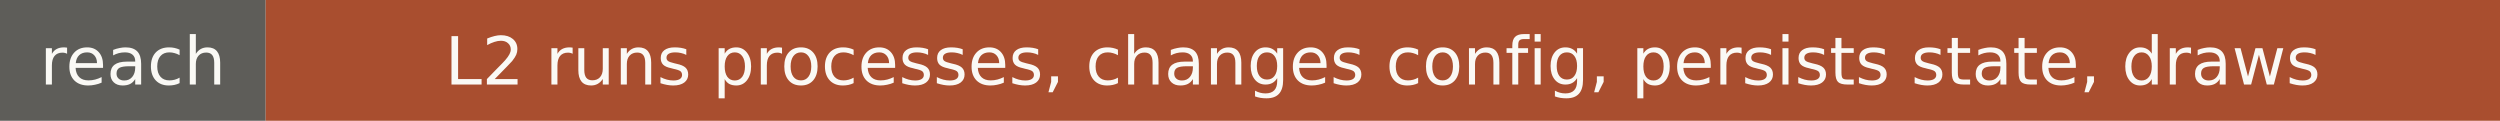
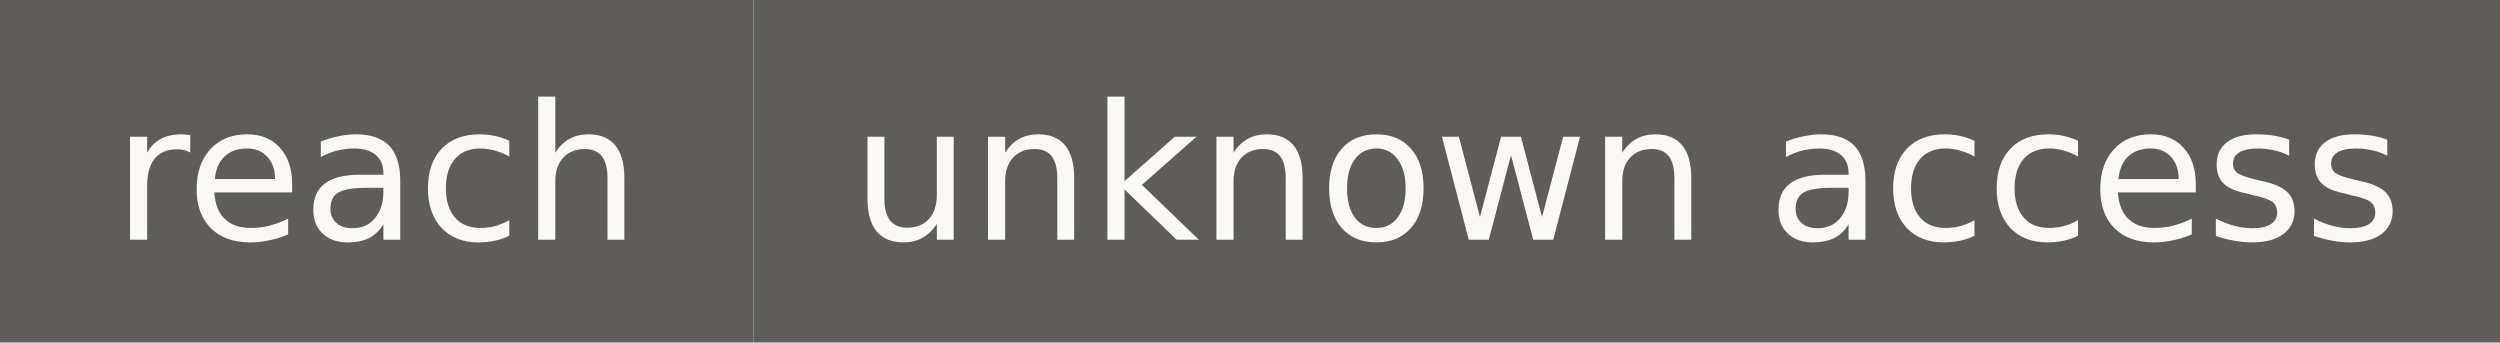
- <svg xmlns="http://www.w3.org/2000/svg" width="414" height="20" role="img" aria-label="reach: L2 runs processes, changes config, persists state, draws">
+ <svg xmlns="http://www.w3.org/2000/svg" width="146" height="20" role="img" aria-label="reach: unknown access">
  <rect width="44" height="20" fill="#5e5d59" />
-   <rect x="44" width="370" height="20" fill="#a94e2f" />
+   <rect x="44" width="102" height="20" fill="#5e5d59" />
  <g fill="#faf9f5" font-family="Verdana,DejaVu Sans,sans-serif" font-size="11" text-anchor="middle">
    <text x="22" y="14">reach</text>
-     <text x="229" y="14">L2 runs processes, changes config, persists state, draws</text>
+     <text x="95" y="14">unknown access</text>
  </g>
</svg>
